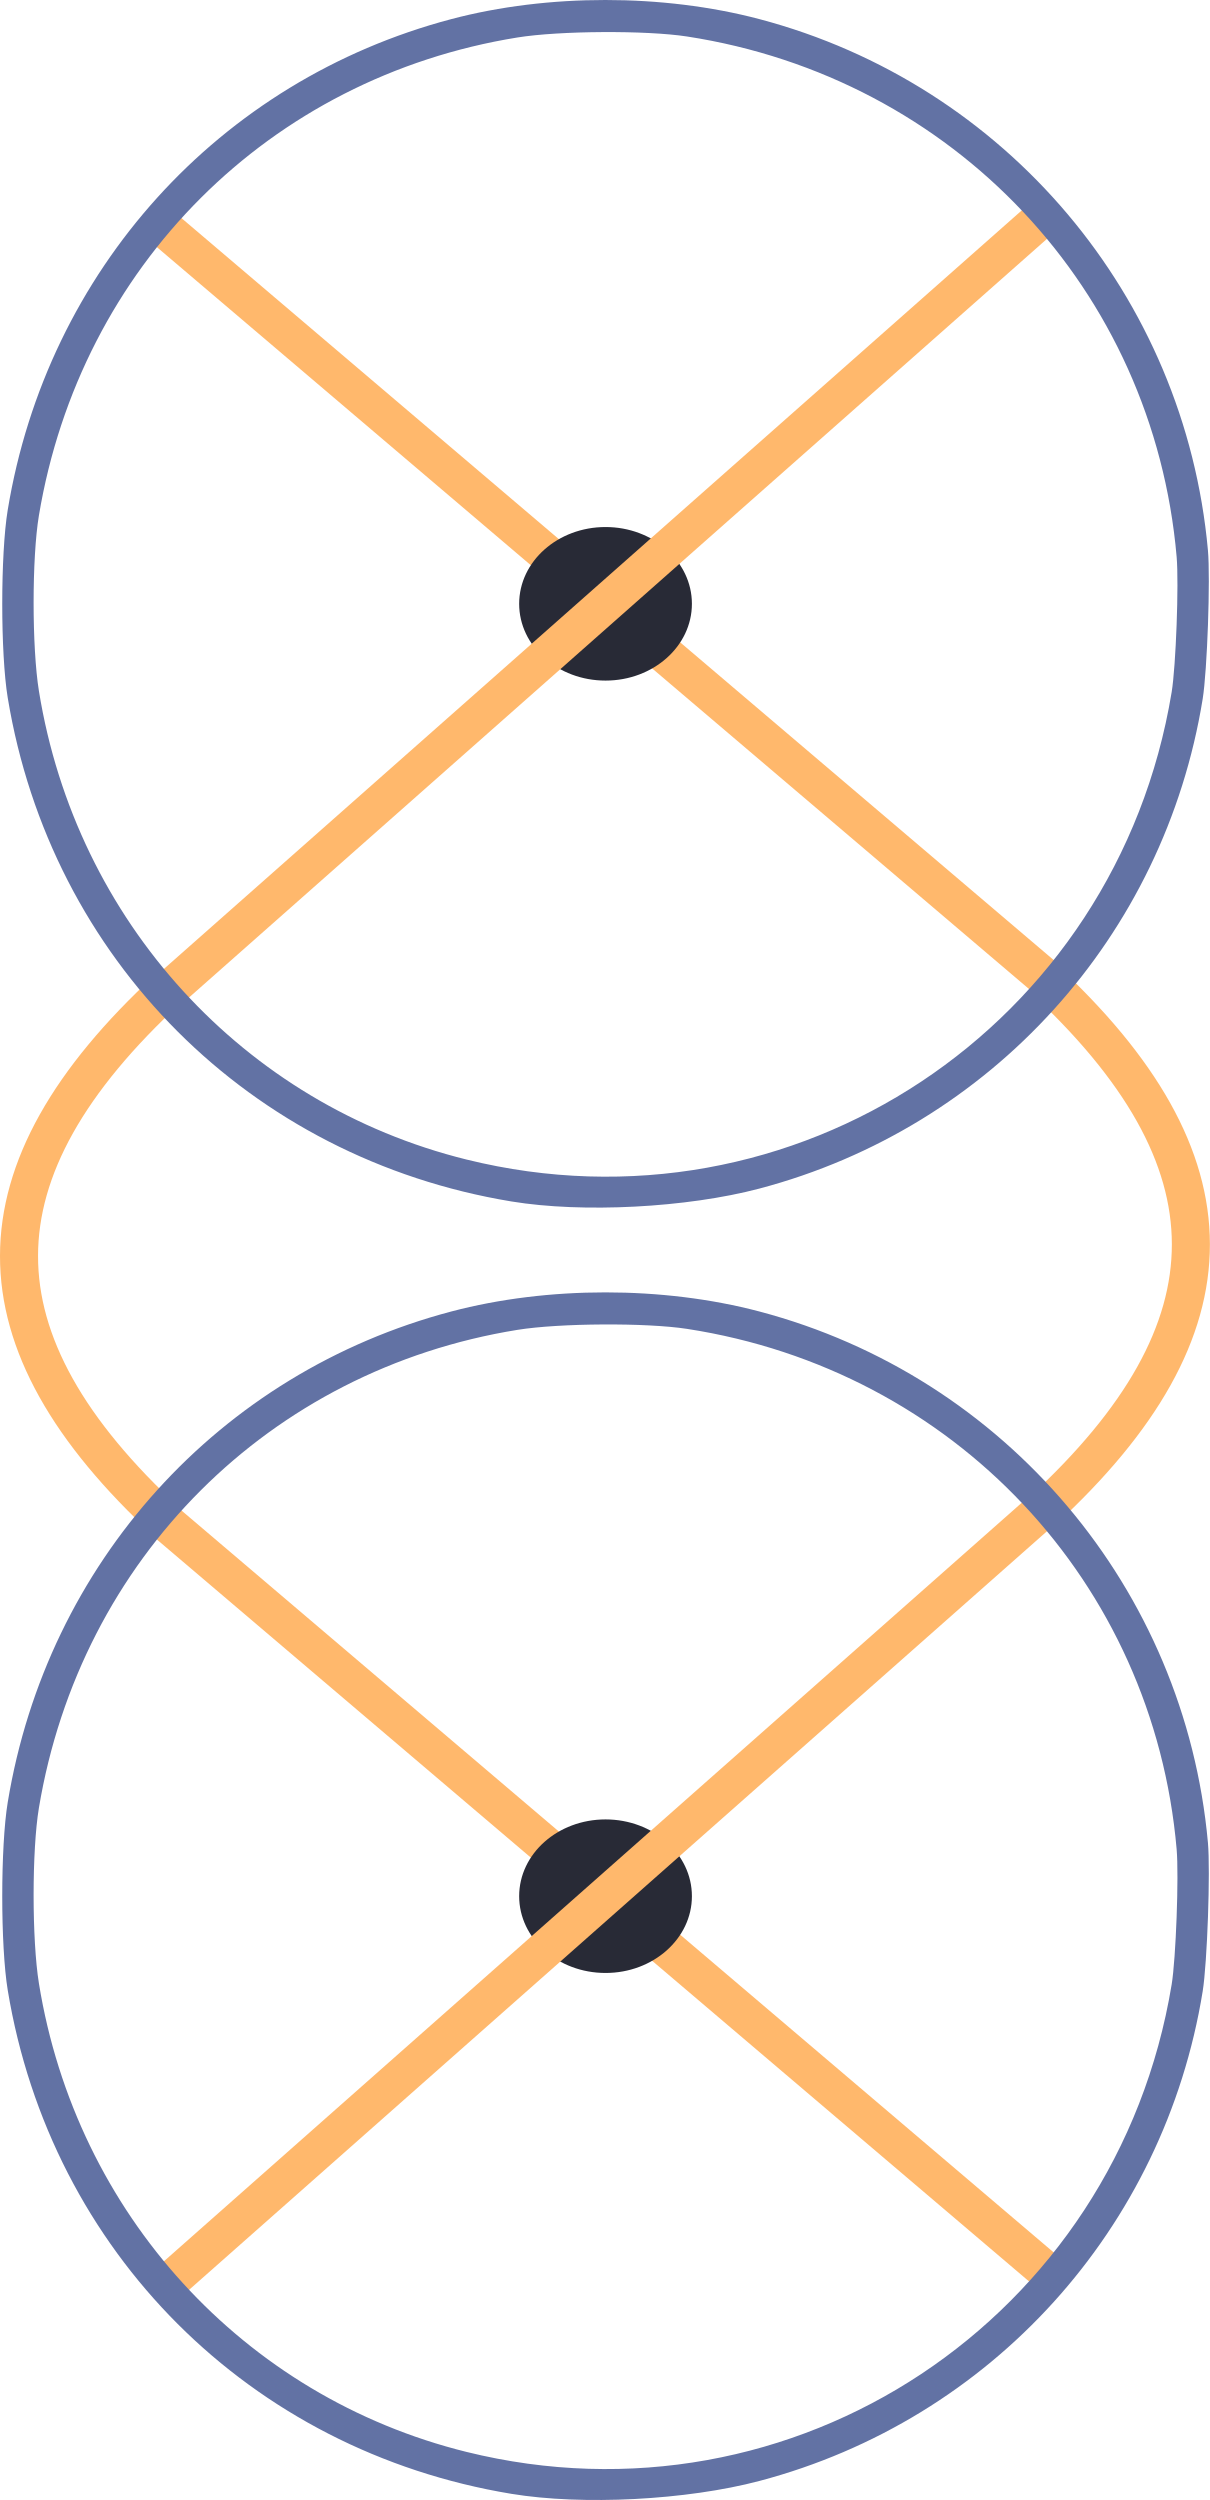
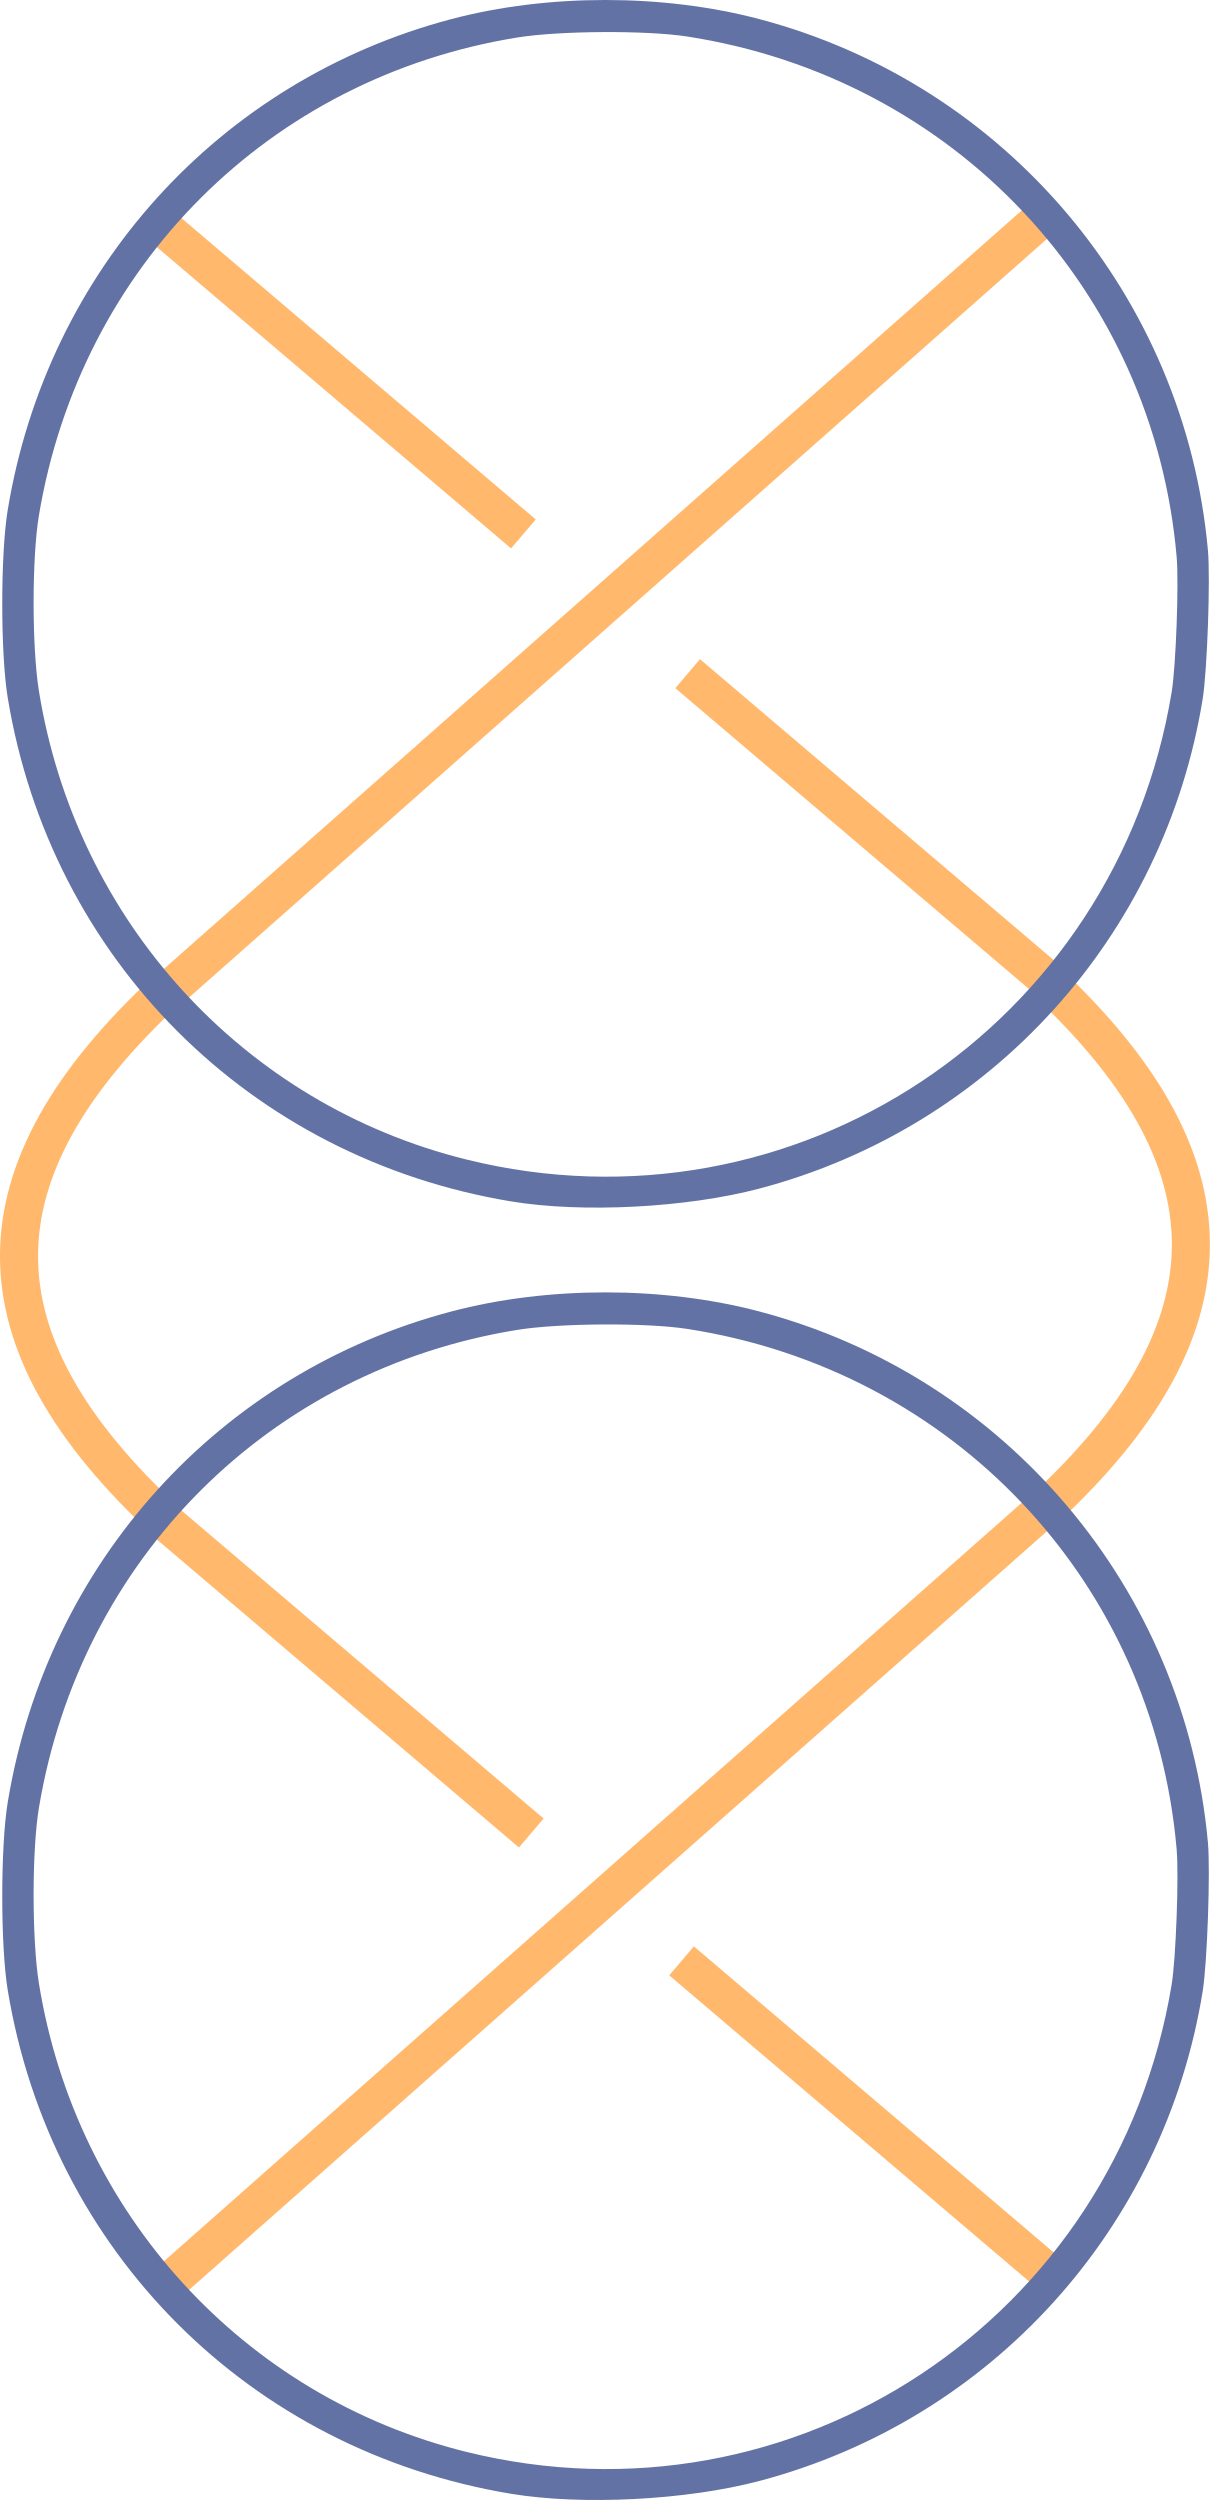
<svg xmlns="http://www.w3.org/2000/svg" version="1.1" id="svg444" viewBox="0 0 721.176 1490.155">
  <defs id="defs448" />
  <g id="g452" transform="matrix(1.333333,0,0,-1.333333,-384.2337,1101.196)">
    <g id="g4630" transform="matrix(0,-1,-1,0,825.4449,825.9664)">
      <g id="g454" transform="scale(0.1)">
        <path class="stroke-orange" style="fill:none;stroke:#ffb86c;stroke-width:17.008;stroke-linecap:butt;stroke-linejoin:miter;stroke-dasharray:none;stroke-opacity:1" d="m 102.885,465.918 c -81.641,88.42 -156.516,88.491 -238.683,-0.494" id="path5610-7-6" transform="matrix(10,0,0,10,5777.543,-34.32195)" />
        <path class="stroke-orange" style="fill:none;stroke:#ffb86c;stroke-width:170.079;stroke-linecap:butt;stroke-linejoin:miter;stroke-dasharray:none;stroke-opacity:1" d="m 6754.199,711.715 c -816.408,-884.205 -1565.161,-884.912 -2386.827,4.941" id="path5610-7-6-9" />
      </g>
      <g id="g299" transform="translate(0,-3.432198)">
-         <path class="stroke-orange" style="fill:none;stroke:#ffb86c;stroke-width:17.008;stroke-linecap:butt;stroke-linejoin:miter;stroke-dasharray:none;stroke-opacity:1" d="M 98.962,471.07 441.038,68.93" id="path5612" />
-         <ellipse class="fill-background" style="fill:#282a36;fill-opacity:1;stroke:none;stroke-width:23.076;stroke-linecap:round;stroke-linejoin:round;stroke-dasharray:none;stroke-dashoffset:130.744;paint-order:stroke markers fill" id="path5666" cx="270" cy="-270" transform="scale(1,-1)" rx="34.322" ry="38.612" />
+         <path class="stroke-orange" style="fill:none;stroke:#ffb86c;stroke-width:17.008;stroke-linecap:butt;stroke-linejoin:miter;stroke-dasharray:none;stroke-opacity:1" d="M 98.962,471.07 238.762,306.722 M 301.228,233.289 441.038,68.93" id="path5612" />
        <path class="stroke-orange" style="fill:none;stroke:#ffb86c;stroke-width:17.008;stroke-linecap:butt;stroke-linejoin:miter;stroke-dasharray:none;stroke-opacity:1" d="M 444.756,467.638 95.244,72.362" id="path5610" />
        <g id="g30393" style="display:inline" transform="matrix(2.834646,0,0,-2.834646,-26.0744,676.7599)">
          <path class="fill-highlight" style="display:inline;fill:#6272a4;fill-opacity:1;stroke:none;stroke-width:0.353;stroke-opacity:1" d="M 95.987,238.496 C 55.967,234.87 22.49,206.592 12.233,167.749 c -4.013,-15.198 -4.013,-33.368 0,-48.566 9.679,-36.655 39.637,-63.734 77.404,-69.965 6.992,-1.154 22.642,-1.154 29.633,0 41.257,6.807 72.624,38.175 79.432,79.432 1.85,11.211 0.998,27.642 -2.028,39.1 -9.657,36.57 -39.811,63.872 -77.228,69.921 -4.454,0.72 -18.982,1.232 -23.46,0.826 z m 22.401,-5.72 c 52.755,-8.696 86.477,-59.58 73.701,-111.214 -8.705,-35.184 -37.597,-61.553 -73.878,-67.425 -6.899,-1.117 -21.007,-1.118 -27.693,-0.002 -39.313,6.559 -69.068,36.348 -75.385,75.472 -1.068,6.615 -1.147,20.3 -0.155,26.737 6.488,42.08 39.945,73.561 82.067,77.22 4.23,0.367 17.254,-0.113 21.343,-0.787 z" id="path21850" />
        </g>
      </g>
      <g id="g299-9" transform="translate(577.7543,-3.432198)">
-         <path class="stroke-orange" style="fill:none;stroke:#ffb86c;stroke-width:17.008;stroke-linecap:butt;stroke-linejoin:miter;stroke-dasharray:none;stroke-opacity:1" d="M 98.962,471.07 441.038,68.93" id="path5612-0" />
-         <ellipse class="fill-background" style="fill:#282a36;fill-opacity:1;stroke:none;stroke-width:23.076;stroke-linecap:round;stroke-linejoin:round;stroke-dasharray:none;stroke-dashoffset:130.744;paint-order:stroke markers fill" id="path5666-9" cx="270" cy="-270" transform="scale(1,-1)" rx="34.322" ry="38.612" />
+         <path class="stroke-orange" style="fill:none;stroke:#ffb86c;stroke-width:17.008;stroke-linecap:butt;stroke-linejoin:miter;stroke-dasharray:none;stroke-opacity:1" d="M 98.962,471.07 241.755,303.205 M 298.907,236.017 441.038,68.93" id="path5612-0" />
        <path class="stroke-orange" style="fill:none;stroke:#ffb86c;stroke-width:17.008;stroke-linecap:butt;stroke-linejoin:miter;stroke-dasharray:none;stroke-opacity:1" d="M 444.756,467.638 95.244,72.362" id="path5610-7" />
        <g id="g30393-8" style="display:inline" transform="matrix(2.834646,0,0,-2.834646,-26.0744,676.7599)">
          <path class="fill-highlight" style="display:inline;fill:#6272a4;fill-opacity:1;stroke:none;stroke-width:0.353;stroke-opacity:1" d="M 95.987,238.496 C 55.967,234.87 22.49,206.592 12.233,167.749 c -4.013,-15.198 -4.013,-33.368 0,-48.566 9.679,-36.655 39.637,-63.734 77.404,-69.965 6.992,-1.154 22.642,-1.154 29.633,0 41.257,6.807 72.624,38.175 79.432,79.432 1.85,11.211 0.998,27.642 -2.028,39.1 -9.657,36.57 -39.811,63.872 -77.228,69.921 -4.454,0.72 -18.982,1.232 -23.46,0.826 z m 22.401,-5.72 c 52.755,-8.696 86.477,-59.58 73.701,-111.214 -8.705,-35.184 -37.597,-61.553 -73.878,-67.425 -6.899,-1.117 -21.007,-1.118 -27.693,-0.002 -39.313,6.559 -69.068,36.348 -75.385,75.472 -1.068,6.615 -1.147,20.3 -0.155,26.737 6.488,42.08 39.945,73.561 82.067,77.22 4.23,0.367 17.254,-0.113 21.343,-0.787 z" id="path21850-1" />
        </g>
      </g>
    </g>
  </g>
</svg>
